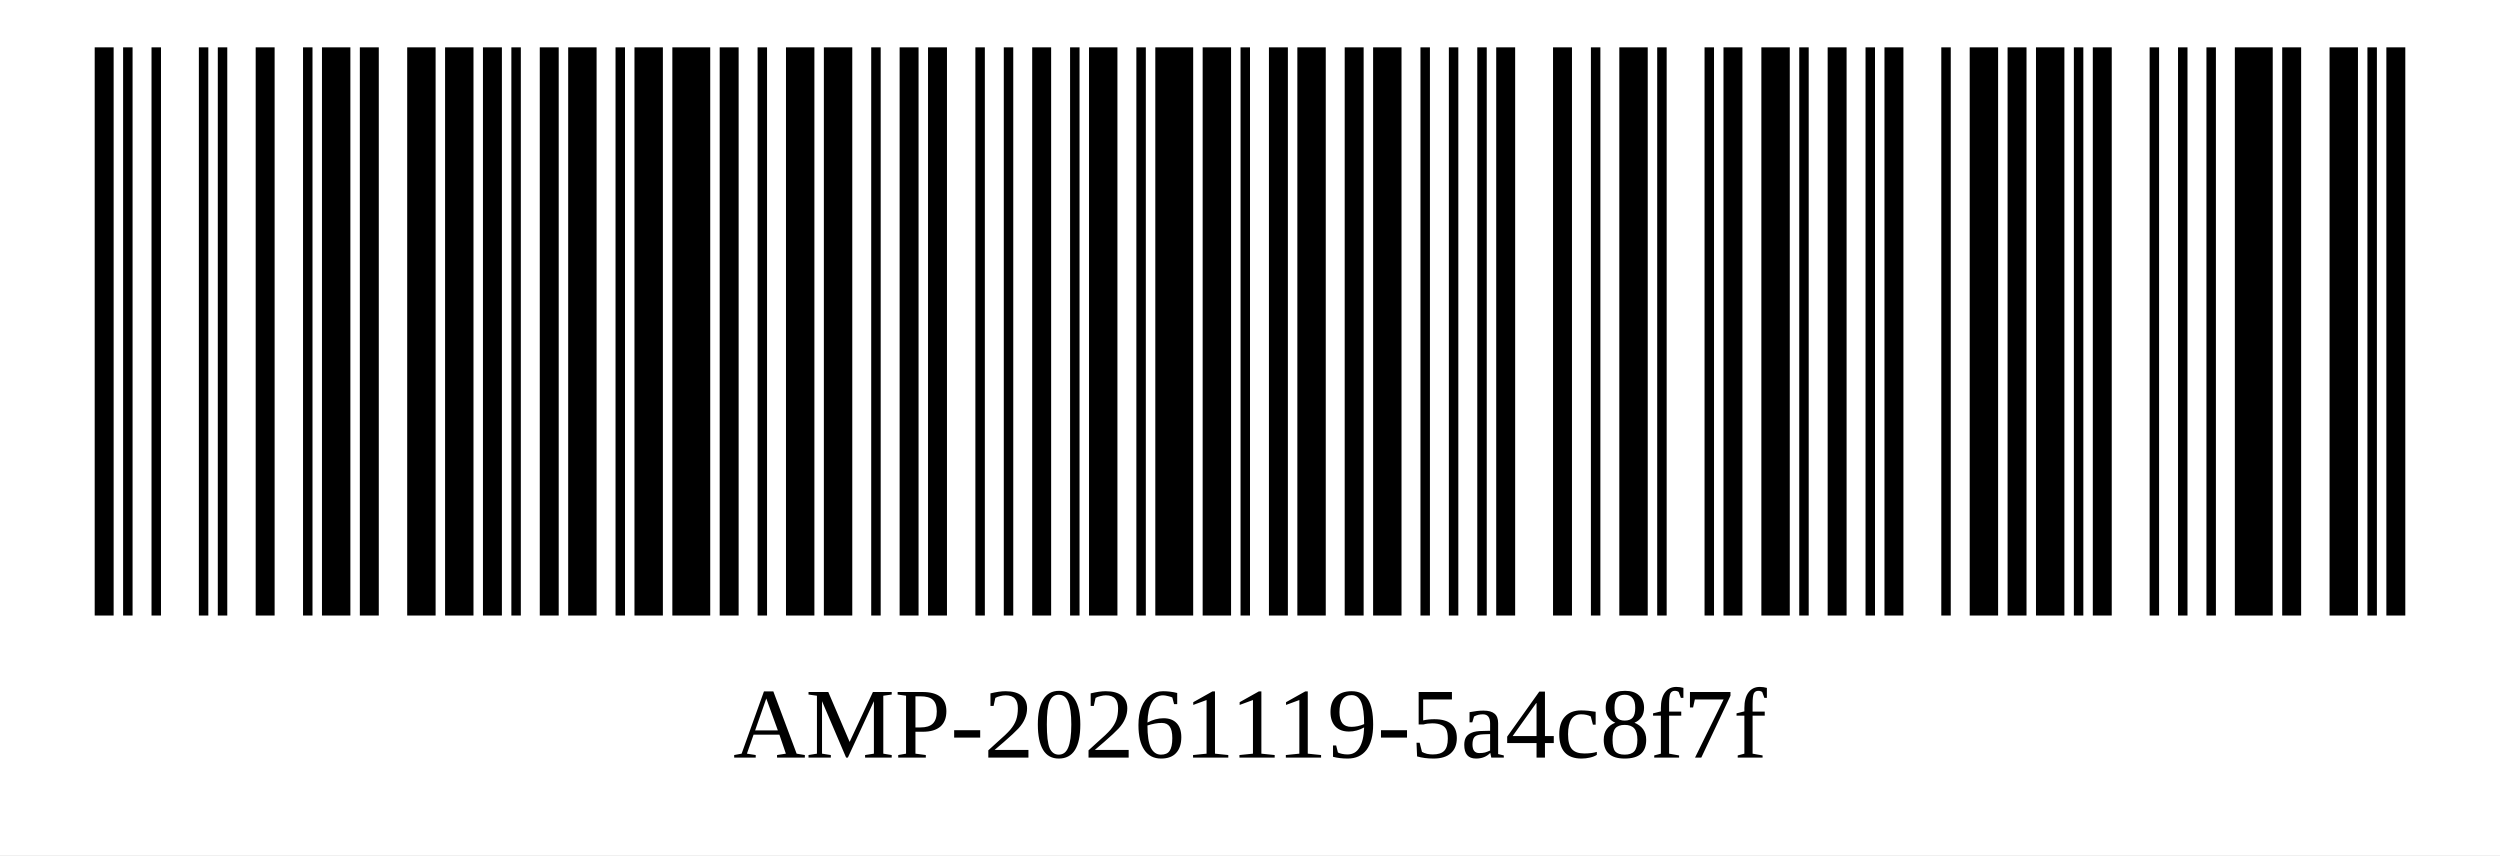
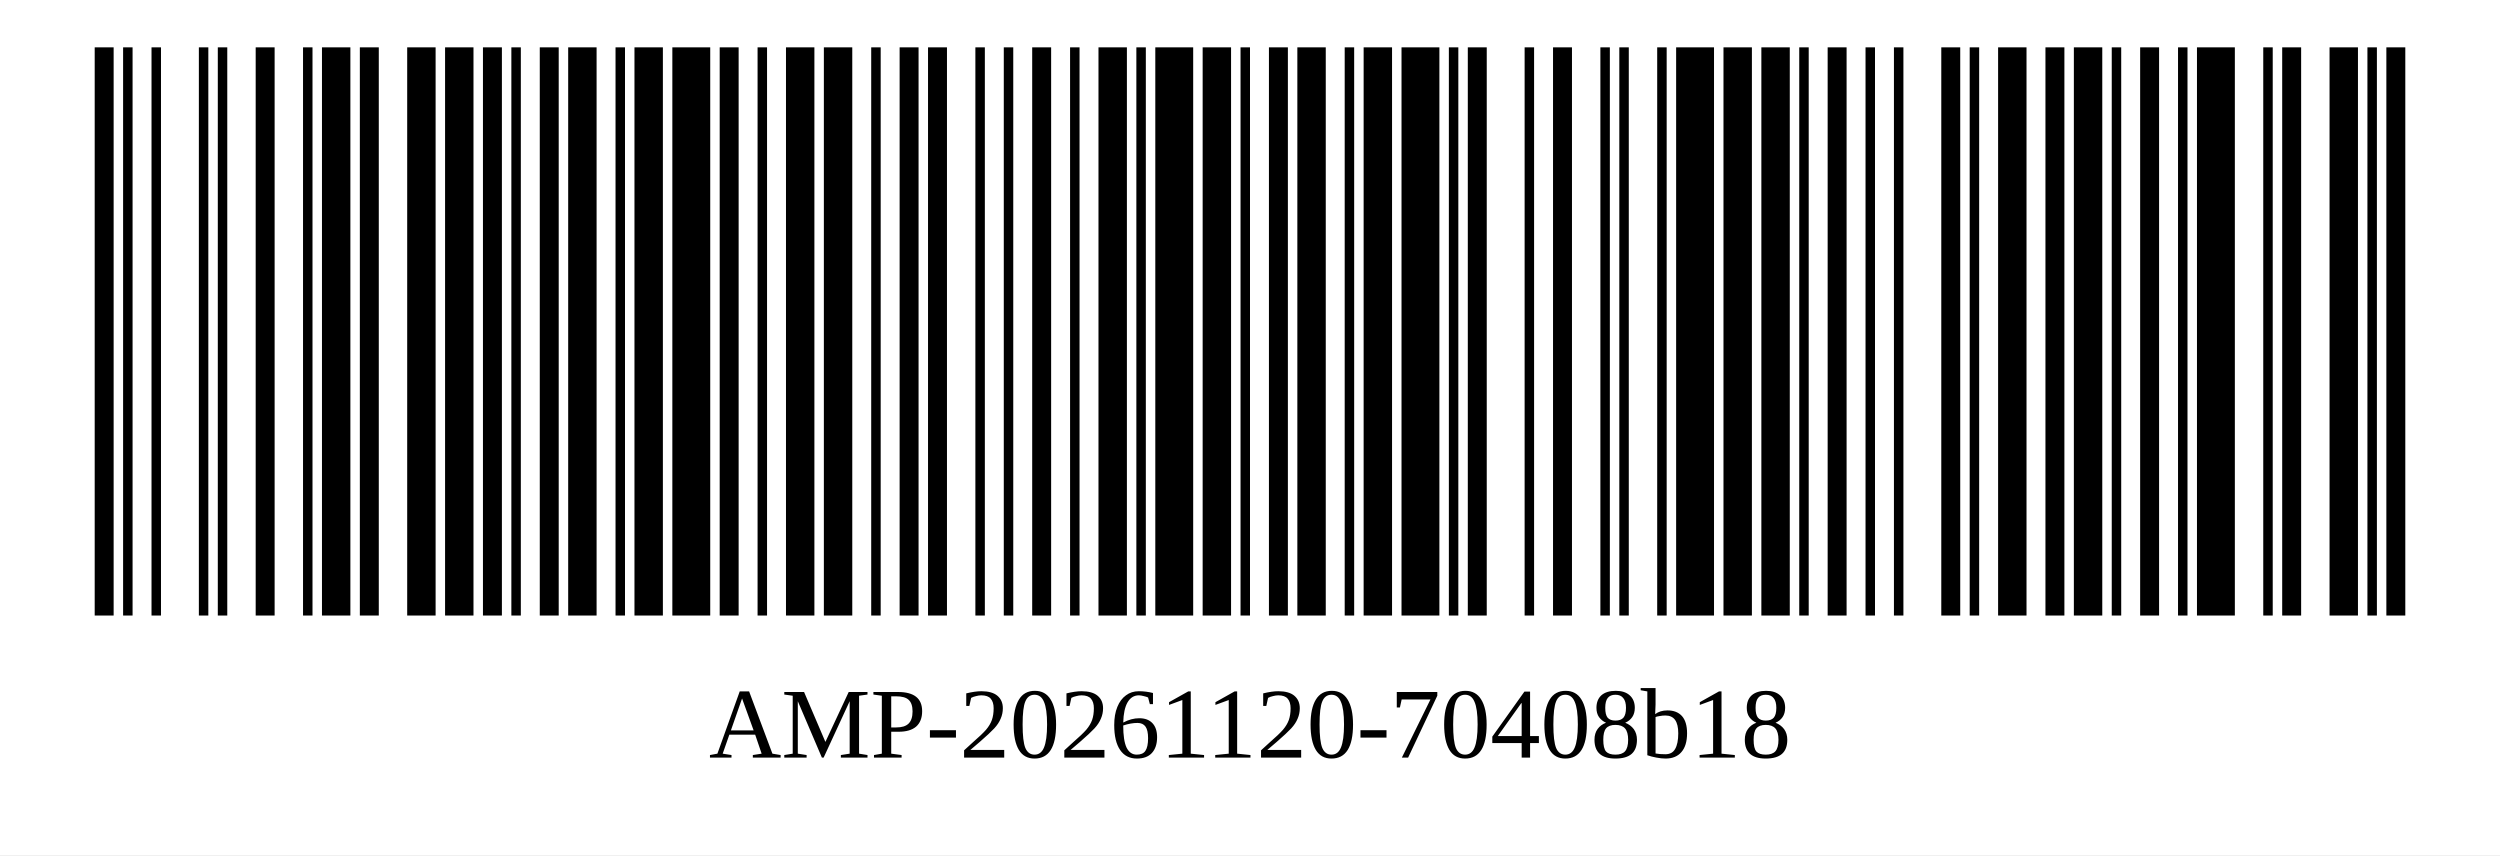
<svg xmlns="http://www.w3.org/2000/svg" version="1.1" width="52.800mm" height="18.058mm">
  <g id="barcode_group">
    <rect width="100%" height="100%" style="fill:white" />
    <rect x="2.000mm" y="1.000mm" width="0.400mm" height="12.000mm" style="fill:black;" />
    <rect x="2.600mm" y="1.000mm" width="0.200mm" height="12.000mm" style="fill:black;" />
    <rect x="3.200mm" y="1.000mm" width="0.200mm" height="12.000mm" style="fill:black;" />
    <rect x="4.200mm" y="1.000mm" width="0.200mm" height="12.000mm" style="fill:black;" />
    <rect x="4.600mm" y="1.000mm" width="0.200mm" height="12.000mm" style="fill:black;" />
    <rect x="5.400mm" y="1.000mm" width="0.400mm" height="12.000mm" style="fill:black;" />
    <rect x="6.400mm" y="1.000mm" width="0.200mm" height="12.000mm" style="fill:black;" />
    <rect x="6.800mm" y="1.000mm" width="0.600mm" height="12.000mm" style="fill:black;" />
    <rect x="7.600mm" y="1.000mm" width="0.400mm" height="12.000mm" style="fill:black;" />
    <rect x="8.600mm" y="1.000mm" width="0.600mm" height="12.000mm" style="fill:black;" />
    <rect x="9.400mm" y="1.000mm" width="0.600mm" height="12.000mm" style="fill:black;" />
    <rect x="10.200mm" y="1.000mm" width="0.400mm" height="12.000mm" style="fill:black;" />
    <rect x="10.800mm" y="1.000mm" width="0.200mm" height="12.000mm" style="fill:black;" />
    <rect x="11.400mm" y="1.000mm" width="0.400mm" height="12.000mm" style="fill:black;" />
    <rect x="12.000mm" y="1.000mm" width="0.600mm" height="12.000mm" style="fill:black;" />
    <rect x="13.000mm" y="1.000mm" width="0.200mm" height="12.000mm" style="fill:black;" />
    <rect x="13.400mm" y="1.000mm" width="0.600mm" height="12.000mm" style="fill:black;" />
    <rect x="14.200mm" y="1.000mm" width="0.800mm" height="12.000mm" style="fill:black;" />
    <rect x="15.200mm" y="1.000mm" width="0.400mm" height="12.000mm" style="fill:black;" />
    <rect x="16.000mm" y="1.000mm" width="0.200mm" height="12.000mm" style="fill:black;" />
    <rect x="16.600mm" y="1.000mm" width="0.600mm" height="12.000mm" style="fill:black;" />
    <rect x="17.400mm" y="1.000mm" width="0.600mm" height="12.000mm" style="fill:black;" />
    <rect x="18.400mm" y="1.000mm" width="0.200mm" height="12.000mm" style="fill:black;" />
    <rect x="19.000mm" y="1.000mm" width="0.400mm" height="12.000mm" style="fill:black;" />
    <rect x="19.600mm" y="1.000mm" width="0.400mm" height="12.000mm" style="fill:black;" />
    <rect x="20.600mm" y="1.000mm" width="0.200mm" height="12.000mm" style="fill:black;" />
    <rect x="21.200mm" y="1.000mm" width="0.200mm" height="12.000mm" style="fill:black;" />
    <rect x="21.800mm" y="1.000mm" width="0.400mm" height="12.000mm" style="fill:black;" />
    <rect x="22.600mm" y="1.000mm" width="0.200mm" height="12.000mm" style="fill:black;" />
-     <rect x="23.000mm" y="1.000mm" width="0.600mm" height="12.000mm" style="fill:black;" />
+     <rect x="23.200mm" y="1.000mm" width="0.600mm" height="12.000mm" style="fill:black;" />
    <rect x="24.000mm" y="1.000mm" width="0.200mm" height="12.000mm" style="fill:black;" />
    <rect x="24.400mm" y="1.000mm" width="0.800mm" height="12.000mm" style="fill:black;" />
    <rect x="25.400mm" y="1.000mm" width="0.600mm" height="12.000mm" style="fill:black;" />
    <rect x="26.200mm" y="1.000mm" width="0.200mm" height="12.000mm" style="fill:black;" />
    <rect x="26.800mm" y="1.000mm" width="0.400mm" height="12.000mm" style="fill:black;" />
    <rect x="27.400mm" y="1.000mm" width="0.600mm" height="12.000mm" style="fill:black;" />
-     <rect x="28.400mm" y="1.000mm" width="0.400mm" height="12.000mm" style="fill:black;" />
-     <rect x="29.000mm" y="1.000mm" width="0.600mm" height="12.000mm" style="fill:black;" />
-     <rect x="30.000mm" y="1.000mm" width="0.200mm" height="12.000mm" style="fill:black;" />
+     <rect x="28.400mm" y="1.000mm" width="0.200mm" height="12.000mm" style="fill:black;" />
+     <rect x="28.800mm" y="1.000mm" width="0.600mm" height="12.000mm" style="fill:black;" />
+     <rect x="29.600mm" y="1.000mm" width="0.800mm" height="12.000mm" style="fill:black;" />
    <rect x="30.600mm" y="1.000mm" width="0.200mm" height="12.000mm" style="fill:black;" />
-     <rect x="31.200mm" y="1.000mm" width="0.200mm" height="12.000mm" style="fill:black;" />
-     <rect x="31.600mm" y="1.000mm" width="0.400mm" height="12.000mm" style="fill:black;" />
+     <rect x="31.000mm" y="1.000mm" width="0.400mm" height="12.000mm" style="fill:black;" />
+     <rect x="32.200mm" y="1.000mm" width="0.200mm" height="12.000mm" style="fill:black;" />
    <rect x="32.800mm" y="1.000mm" width="0.400mm" height="12.000mm" style="fill:black;" />
-     <rect x="33.600mm" y="1.000mm" width="0.200mm" height="12.000mm" style="fill:black;" />
-     <rect x="34.200mm" y="1.000mm" width="0.600mm" height="12.000mm" style="fill:black;" />
+     <rect x="33.800mm" y="1.000mm" width="0.200mm" height="12.000mm" style="fill:black;" />
+     <rect x="34.200mm" y="1.000mm" width="0.200mm" height="12.000mm" style="fill:black;" />
    <rect x="35.000mm" y="1.000mm" width="0.200mm" height="12.000mm" style="fill:black;" />
-     <rect x="36.000mm" y="1.000mm" width="0.200mm" height="12.000mm" style="fill:black;" />
-     <rect x="36.400mm" y="1.000mm" width="0.400mm" height="12.000mm" style="fill:black;" />
+     <rect x="35.400mm" y="1.000mm" width="0.800mm" height="12.000mm" style="fill:black;" />
+     <rect x="36.400mm" y="1.000mm" width="0.600mm" height="12.000mm" style="fill:black;" />
    <rect x="37.200mm" y="1.000mm" width="0.600mm" height="12.000mm" style="fill:black;" />
    <rect x="38.000mm" y="1.000mm" width="0.200mm" height="12.000mm" style="fill:black;" />
    <rect x="38.600mm" y="1.000mm" width="0.400mm" height="12.000mm" style="fill:black;" />
    <rect x="39.400mm" y="1.000mm" width="0.200mm" height="12.000mm" style="fill:black;" />
-     <rect x="39.800mm" y="1.000mm" width="0.400mm" height="12.000mm" style="fill:black;" />
-     <rect x="41.000mm" y="1.000mm" width="0.200mm" height="12.000mm" style="fill:black;" />
-     <rect x="41.600mm" y="1.000mm" width="0.600mm" height="12.000mm" style="fill:black;" />
-     <rect x="42.400mm" y="1.000mm" width="0.400mm" height="12.000mm" style="fill:black;" />
-     <rect x="43.000mm" y="1.000mm" width="0.600mm" height="12.000mm" style="fill:black;" />
-     <rect x="43.800mm" y="1.000mm" width="0.200mm" height="12.000mm" style="fill:black;" />
-     <rect x="44.200mm" y="1.000mm" width="0.400mm" height="12.000mm" style="fill:black;" />
-     <rect x="45.400mm" y="1.000mm" width="0.200mm" height="12.000mm" style="fill:black;" />
+     <rect x="40.000mm" y="1.000mm" width="0.200mm" height="12.000mm" style="fill:black;" />
+     <rect x="41.000mm" y="1.000mm" width="0.400mm" height="12.000mm" style="fill:black;" />
+     <rect x="41.600mm" y="1.000mm" width="0.200mm" height="12.000mm" style="fill:black;" />
+     <rect x="42.200mm" y="1.000mm" width="0.600mm" height="12.000mm" style="fill:black;" />
+     <rect x="43.200mm" y="1.000mm" width="0.400mm" height="12.000mm" style="fill:black;" />
+     <rect x="43.800mm" y="1.000mm" width="0.600mm" height="12.000mm" style="fill:black;" />
+     <rect x="44.600mm" y="1.000mm" width="0.200mm" height="12.000mm" style="fill:black;" />
+     <rect x="45.200mm" y="1.000mm" width="0.400mm" height="12.000mm" style="fill:black;" />
    <rect x="46.000mm" y="1.000mm" width="0.200mm" height="12.000mm" style="fill:black;" />
-     <rect x="46.600mm" y="1.000mm" width="0.200mm" height="12.000mm" style="fill:black;" />
-     <rect x="47.200mm" y="1.000mm" width="0.800mm" height="12.000mm" style="fill:black;" />
+     <rect x="46.400mm" y="1.000mm" width="0.800mm" height="12.000mm" style="fill:black;" />
+     <rect x="47.800mm" y="1.000mm" width="0.200mm" height="12.000mm" style="fill:black;" />
    <rect x="48.200mm" y="1.000mm" width="0.400mm" height="12.000mm" style="fill:black;" />
    <rect x="49.200mm" y="1.000mm" width="0.600mm" height="12.000mm" style="fill:black;" />
    <rect x="50.000mm" y="1.000mm" width="0.200mm" height="12.000mm" style="fill:black;" />
    <rect x="50.400mm" y="1.000mm" width="0.400mm" height="12.000mm" style="fill:black;" />
-     <text x="26.400mm" y="16.000mm" style="fill:black;font-size:6pt;text-anchor:middle;">AMP-20261119-5a4c8f7f</text>
+     <text x="26.400mm" y="16.000mm" style="fill:black;font-size:6pt;text-anchor:middle;">AMP-20261120-70408b18</text>
  </g>
</svg>
